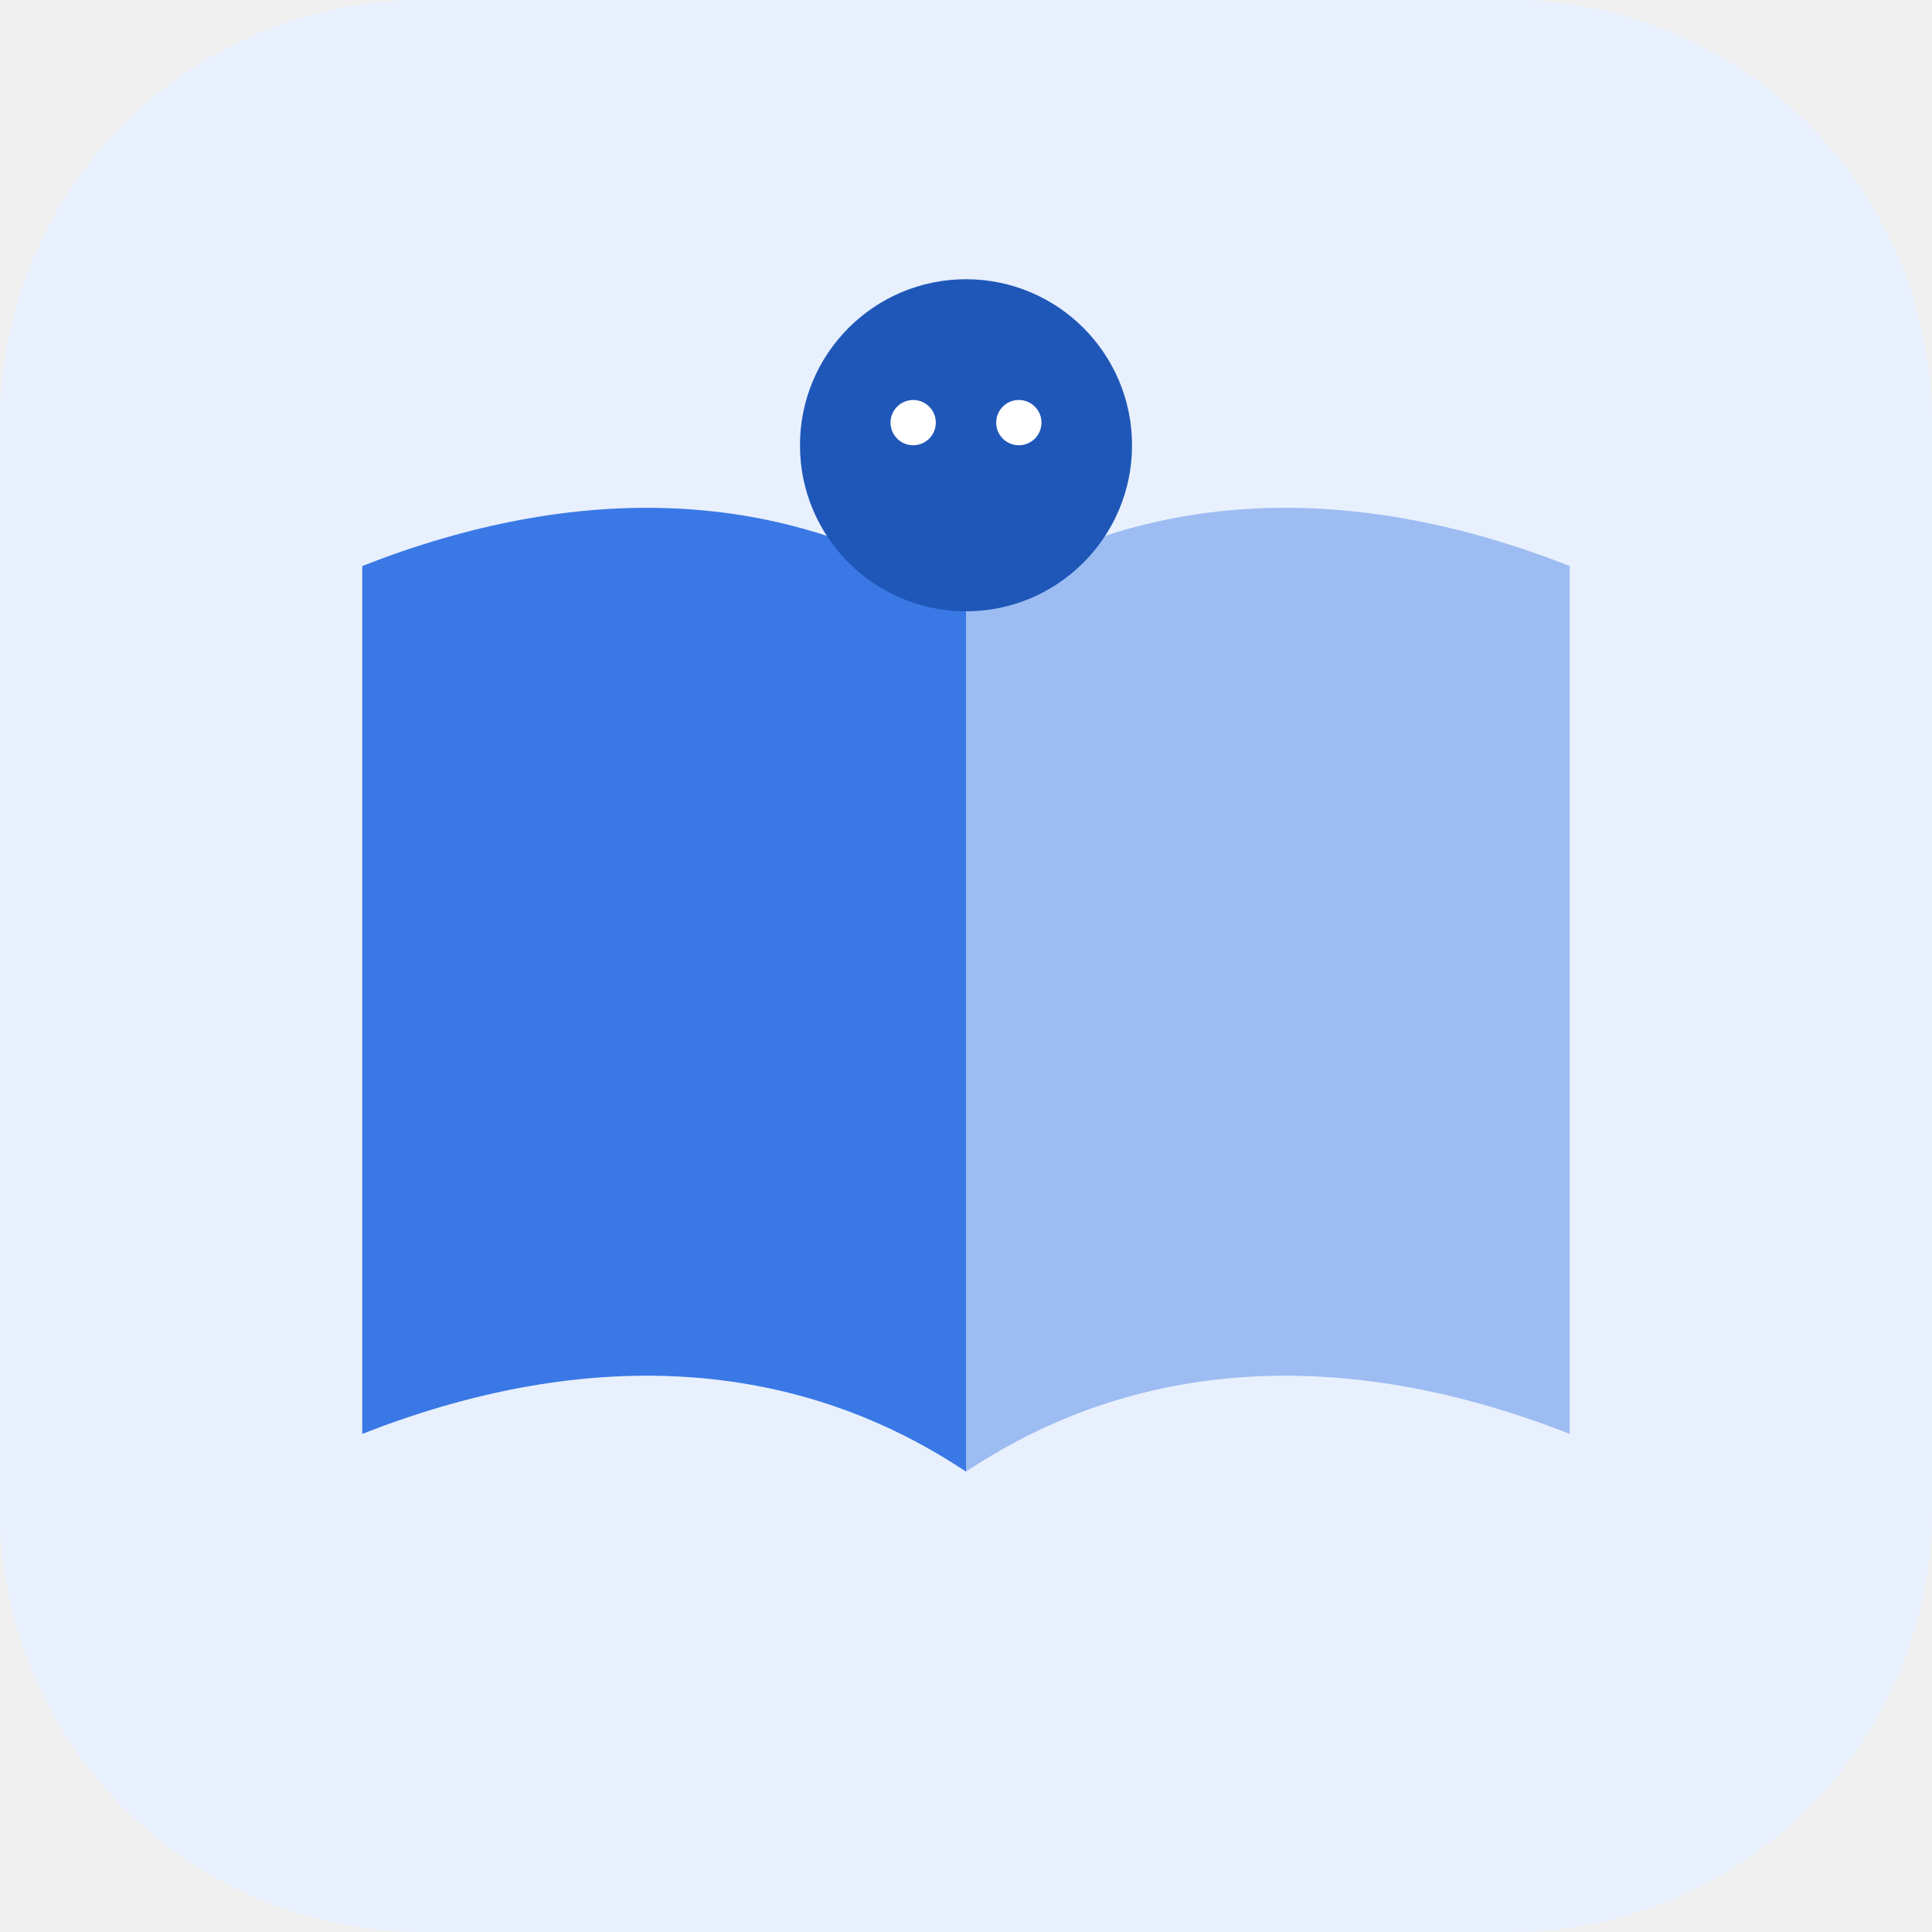
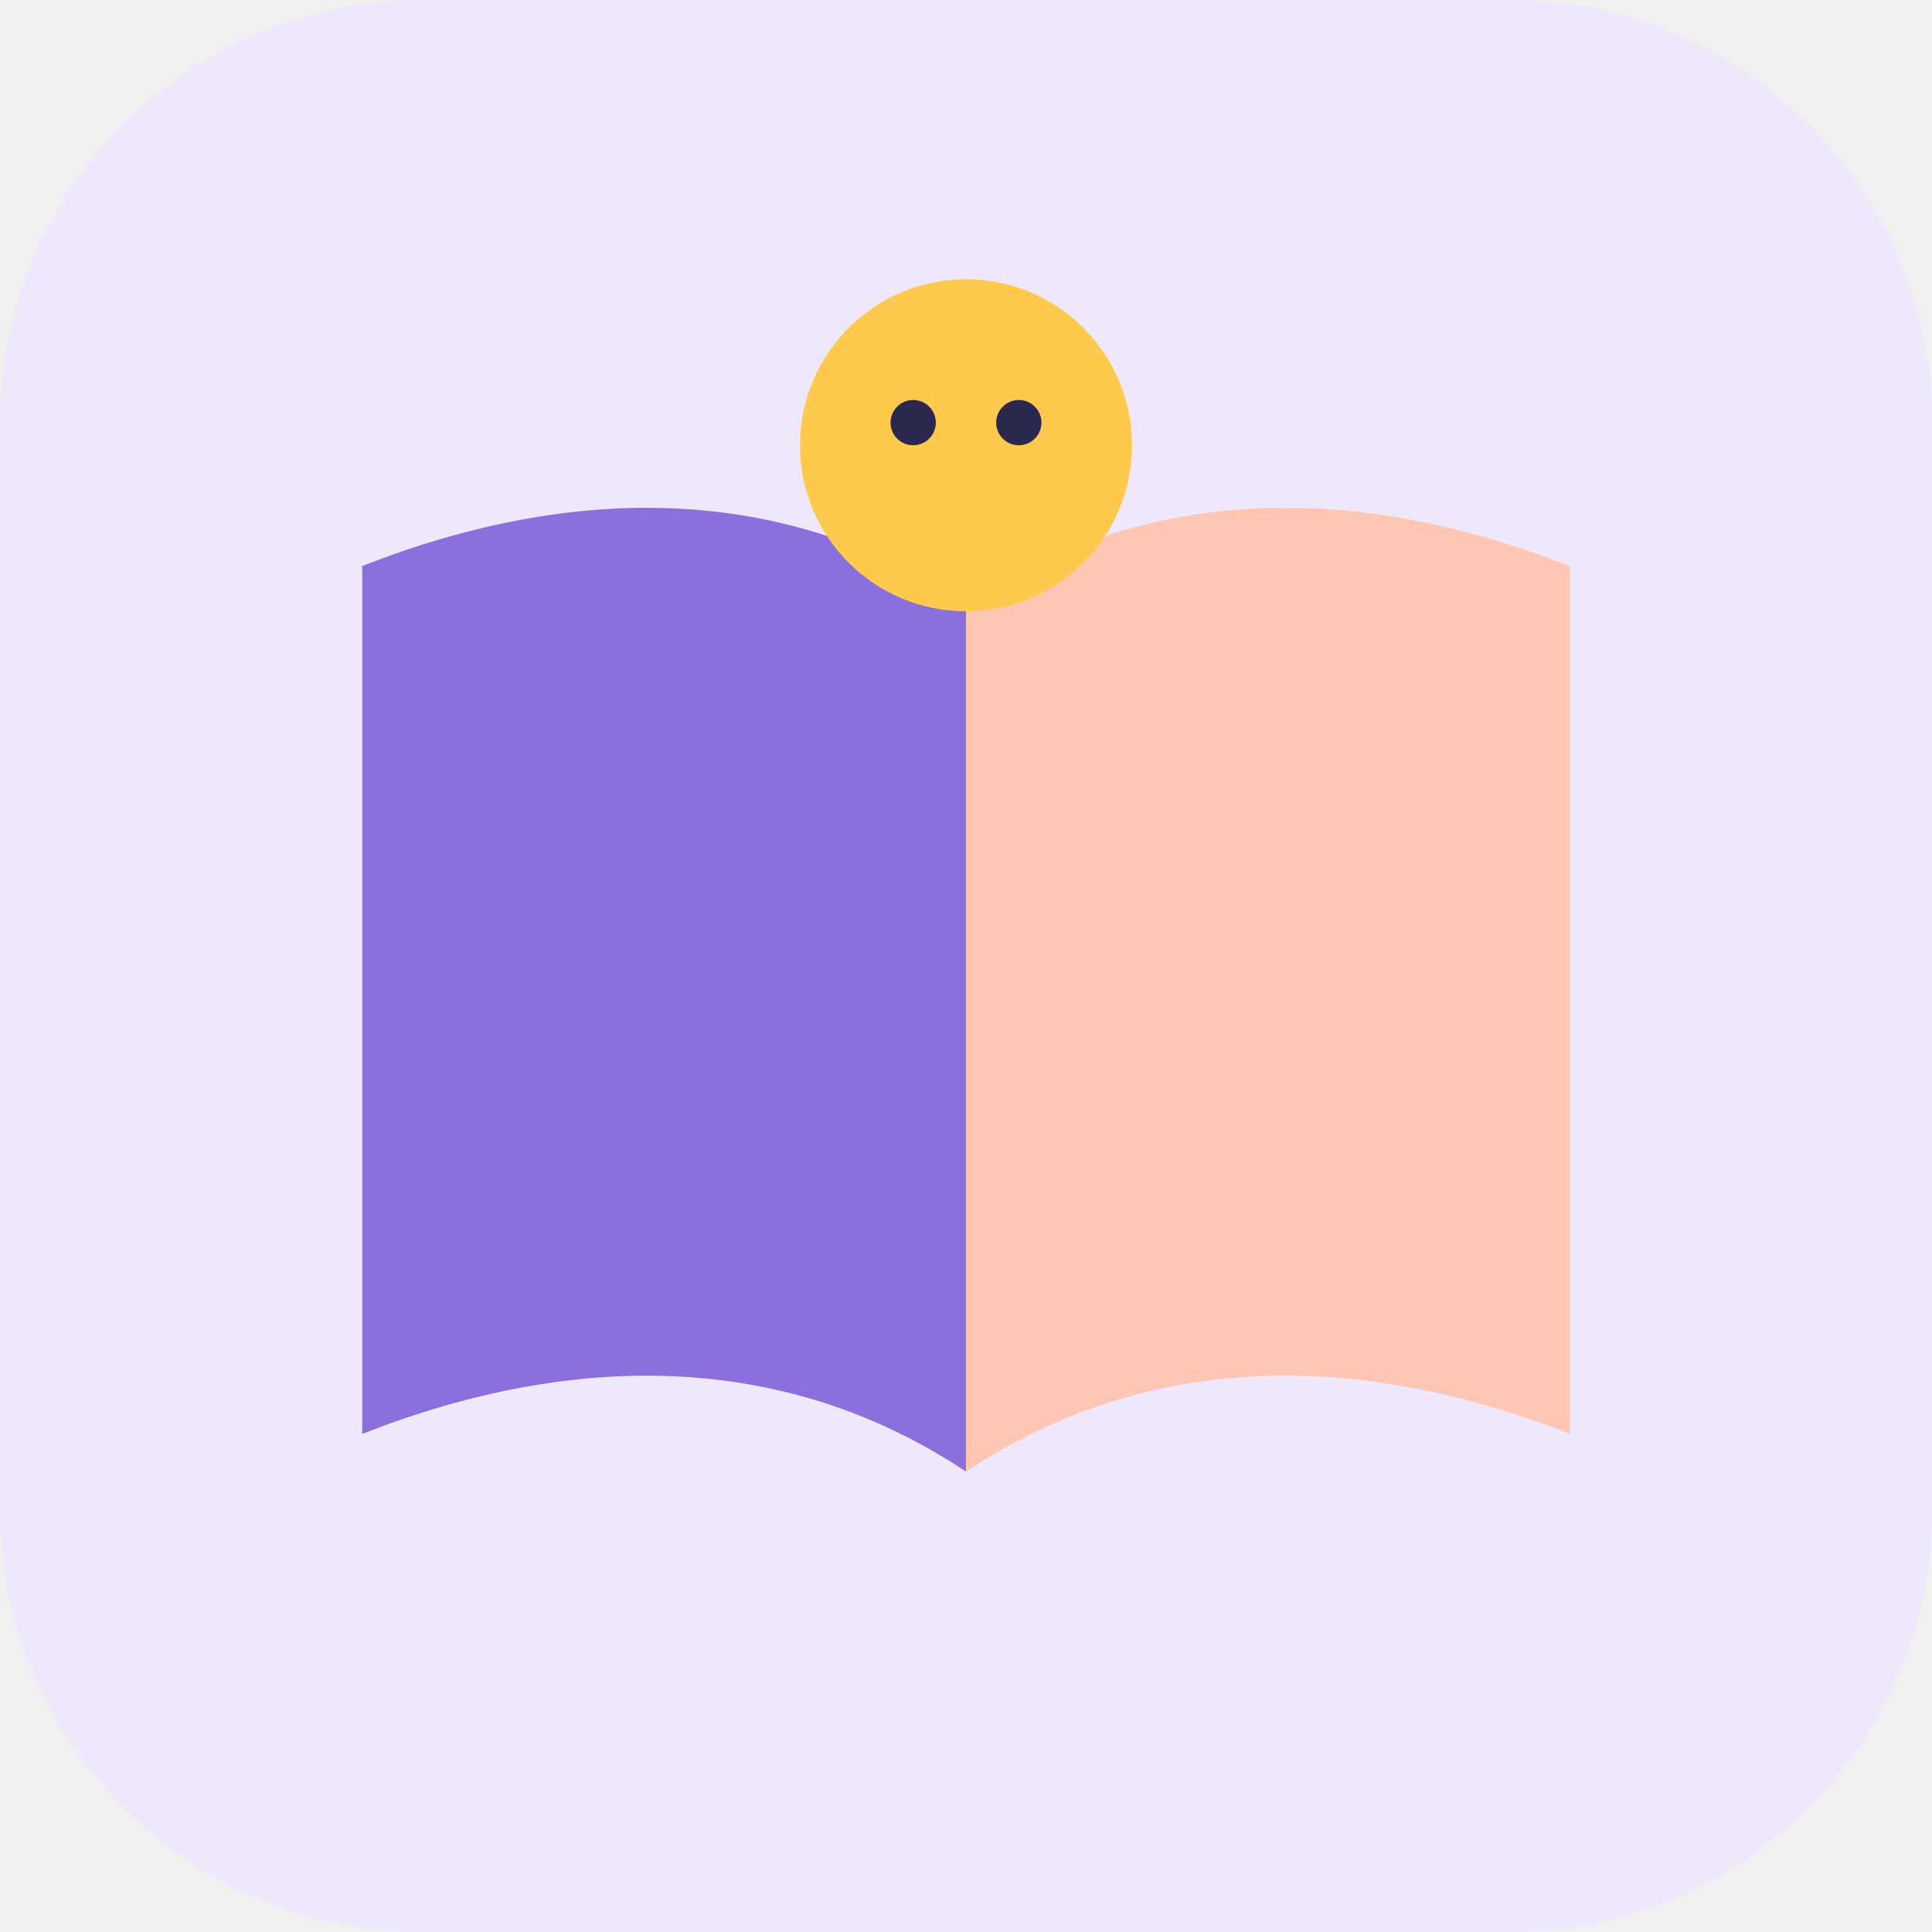
<svg xmlns="http://www.w3.org/2000/svg" viewBox="0 0 512 512">
-   <rect width="512" height="512" rx="112" fill="#E8F0FD" />
-   <path d="M96 150c56-22 112-22 160 10v230c-48-32-104-32-160-10z" fill="#3A78E6" />
-   <path d="M416 150c-56-22-112-22-160 10v230c48-32 104-32 160-10z" fill="#9DBCF2" />
-   <circle cx="256" cy="118" r="44" fill="#1F57B8" />
-   <circle cx="242" cy="112" r="6" fill="#FFFFFF" />
-   <circle cx="270" cy="112" r="6" fill="#FFFFFF" />
+   <rect width="512" height="512" rx="112" fill="#EFE8FD" />
+   <path d="M96 150c56-22 112-22 160 10v230c-48-32-104-32-160-10z" fill="#8B6FDC" />
+   <path d="M416 150c-56-22-112-22-160 10v230c48-32 104-32 160-10z" fill="#FFC6B3" />
+   <circle cx="256" cy="118" r="44" fill="#FFC94D" />
+   <circle cx="242" cy="112" r="6" fill="#2B2850" />
+   <circle cx="270" cy="112" r="6" fill="#2B2850" />
</svg>
